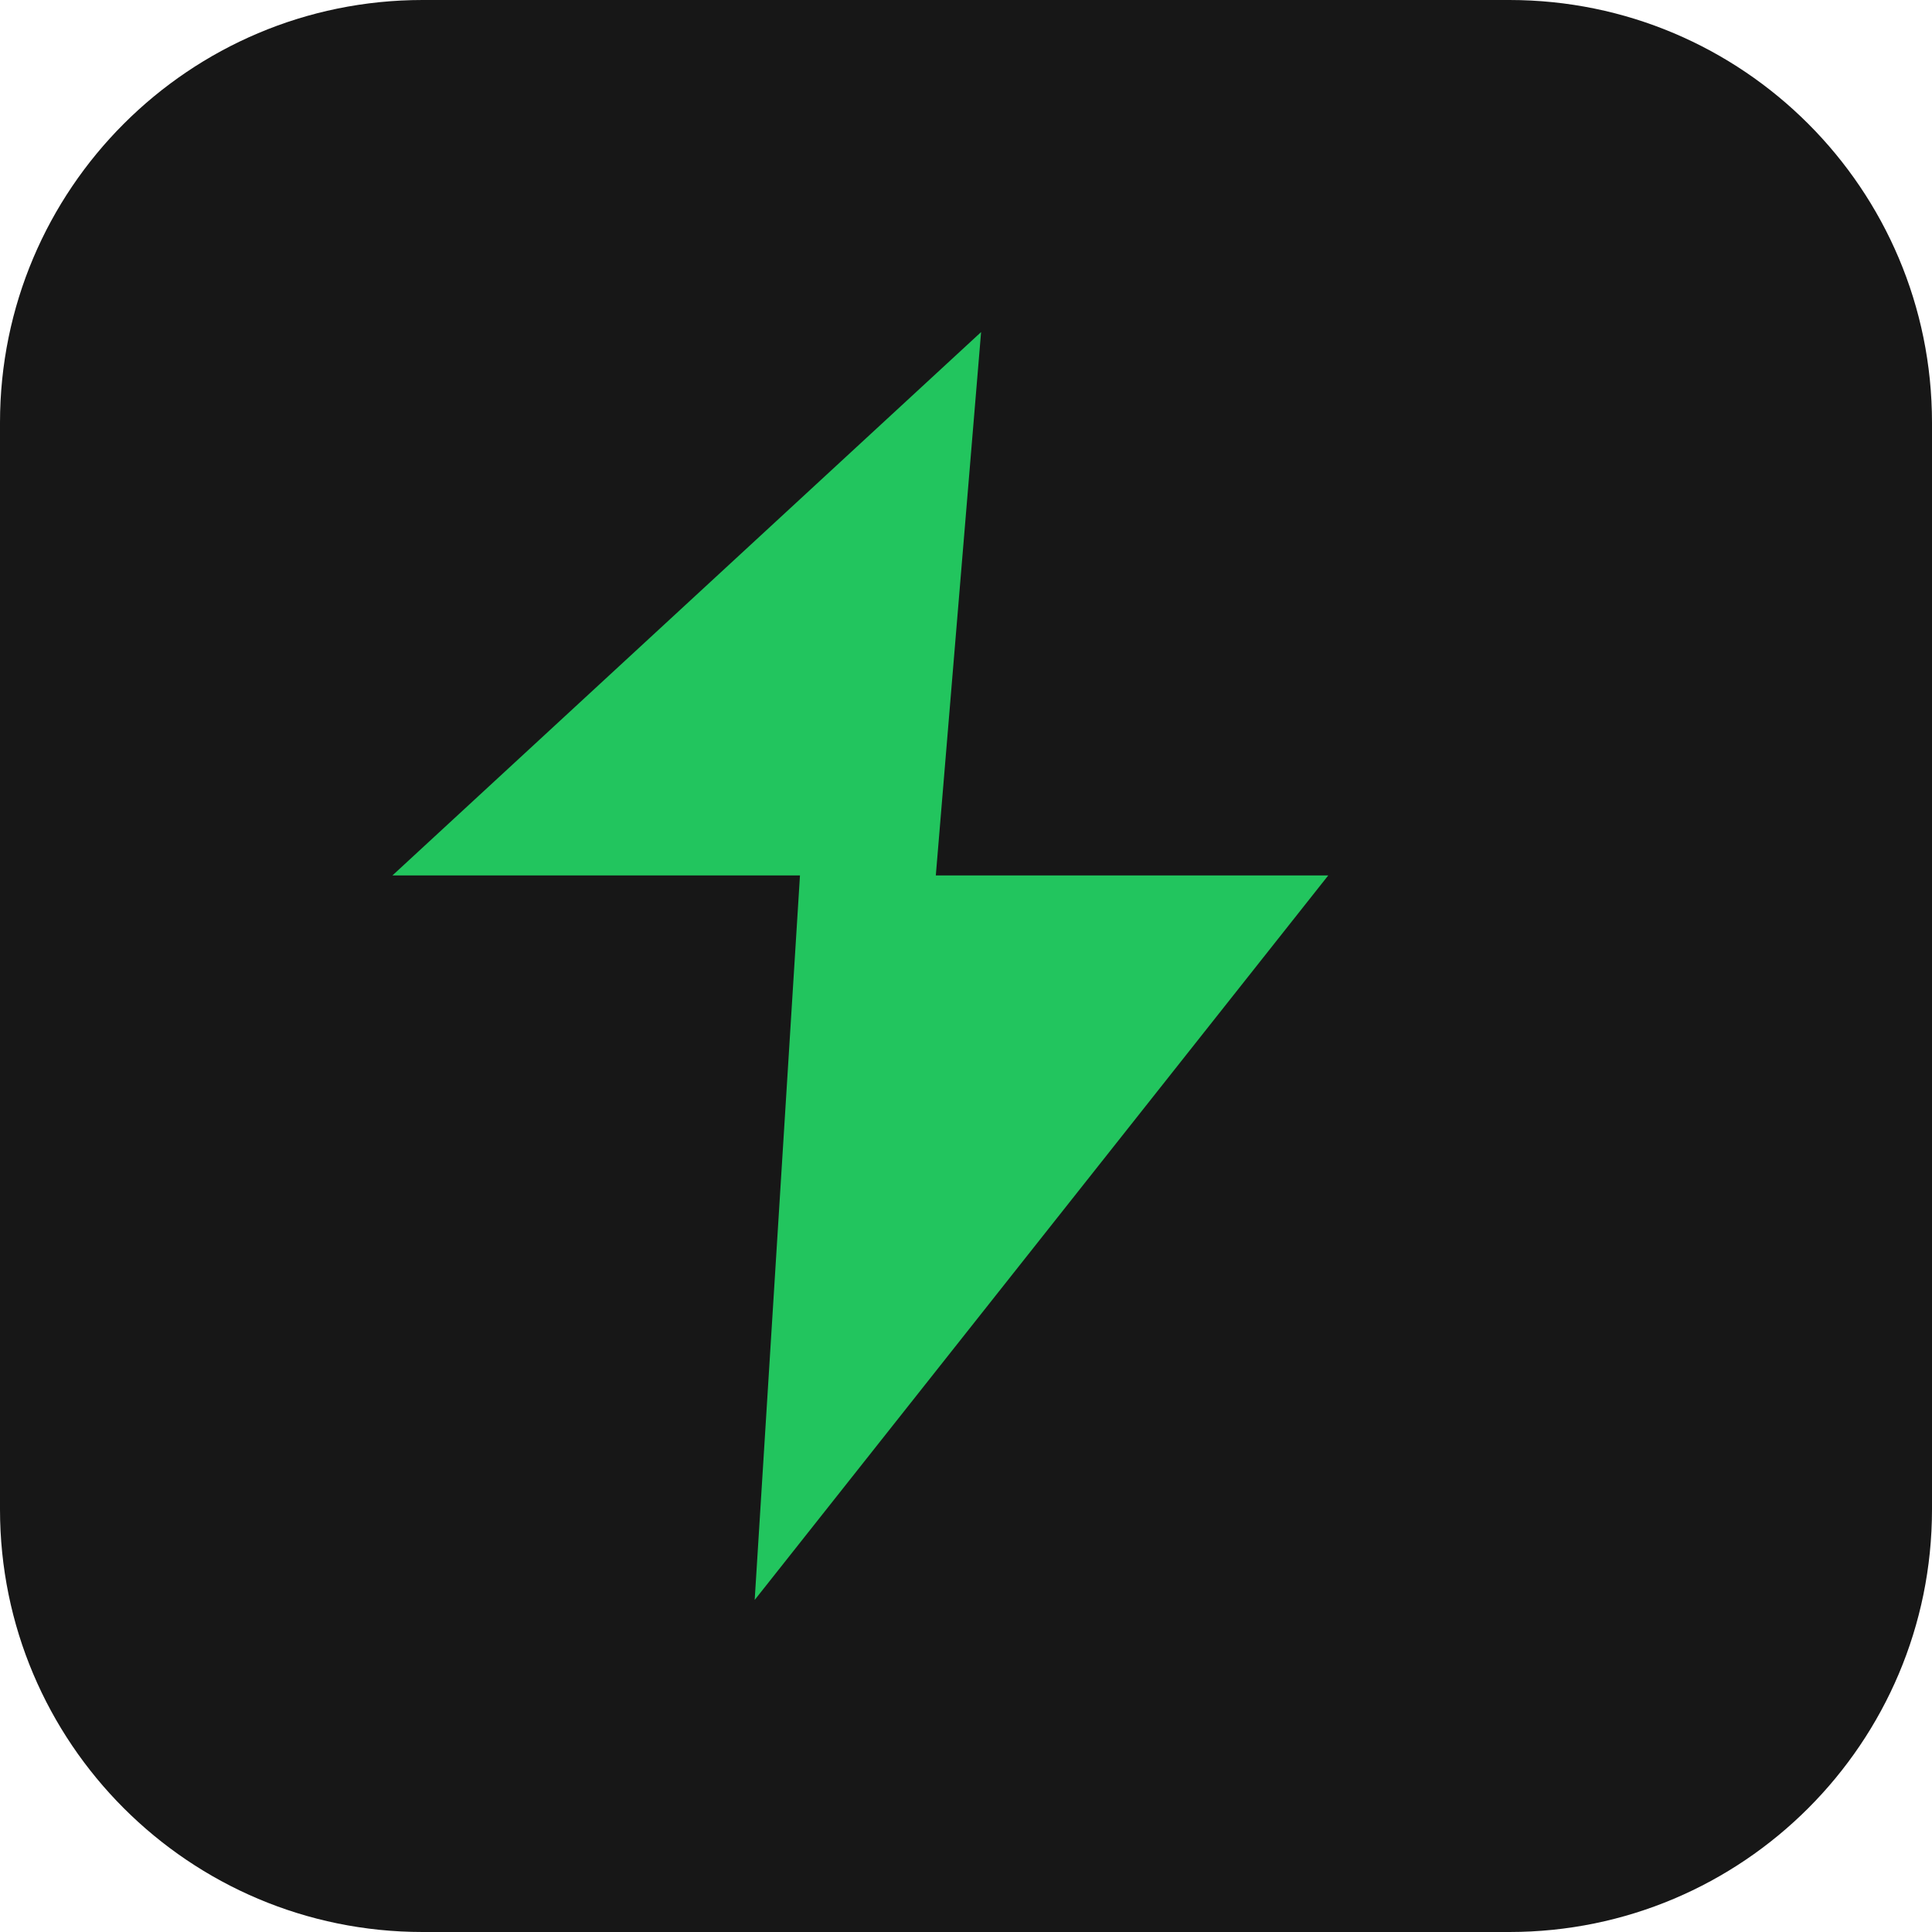
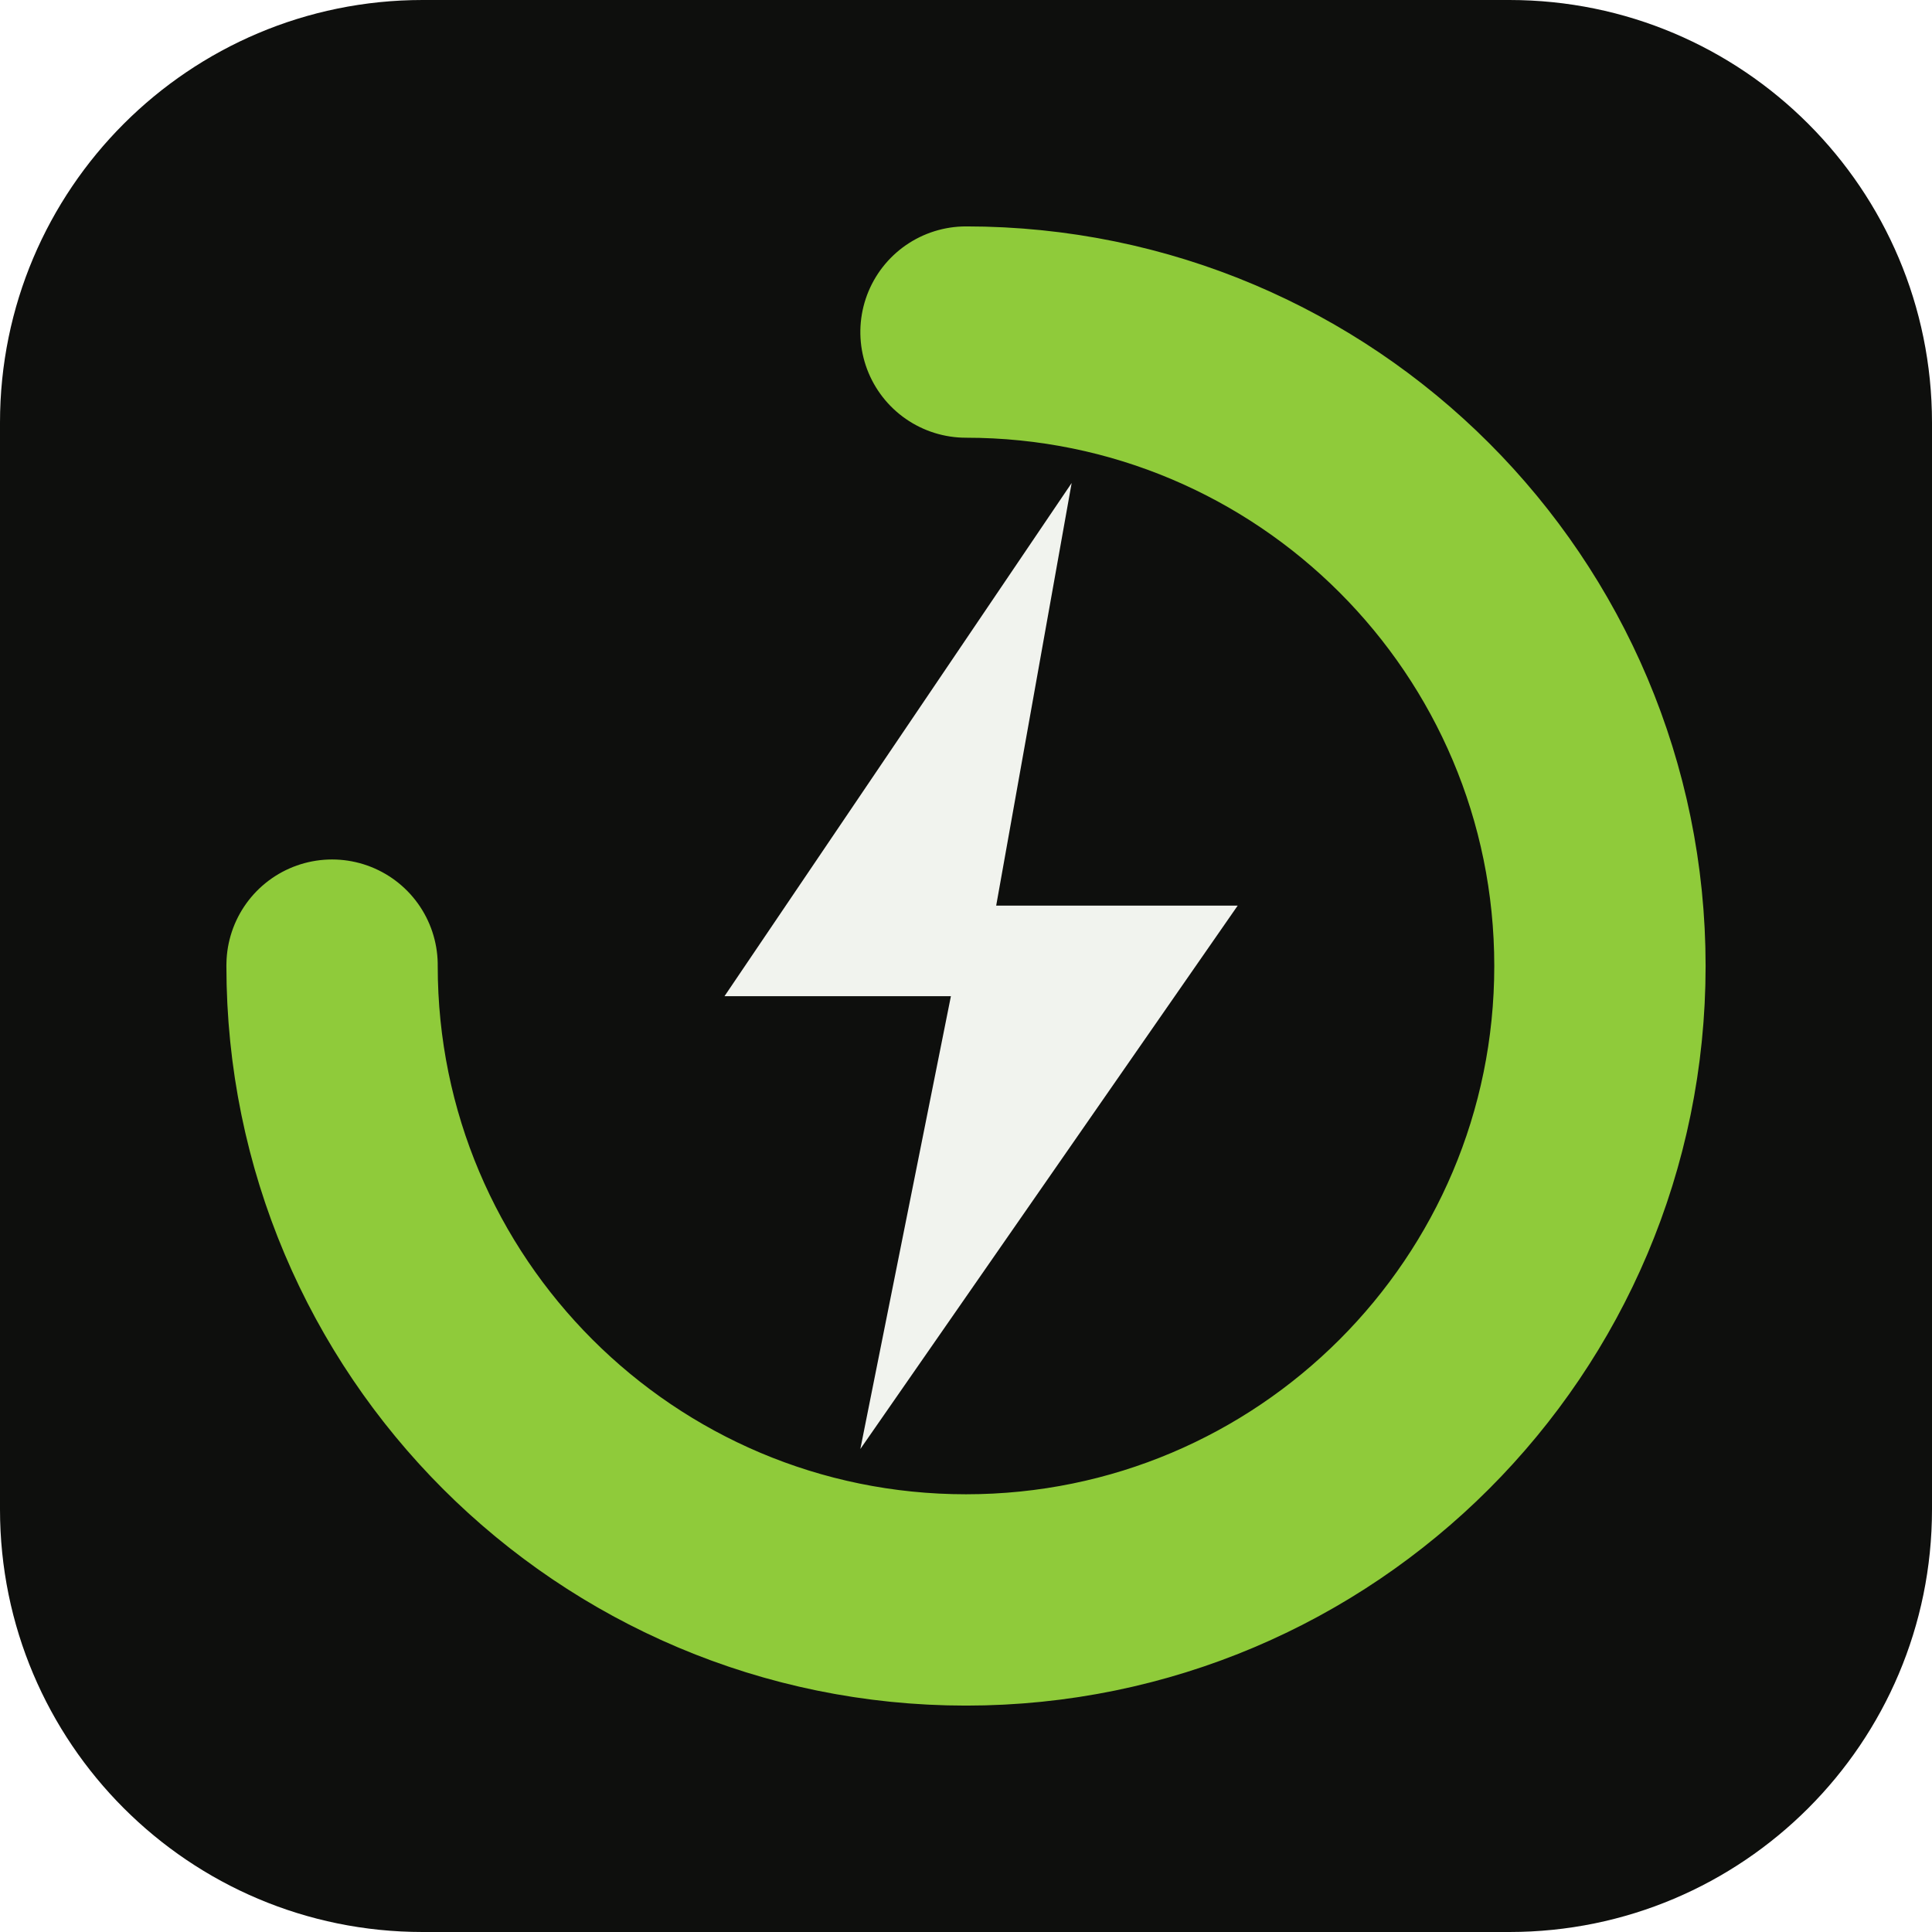
- <svg xmlns="http://www.w3.org/2000/svg" width="64" height="64" viewBox="0 0 64 64">
-   <rect width="64" height="64" rx="14" fill="#171717" />
-   <path d="M32.5 11 13 29h13.5l-1.5 24 19-24H31l1.5-18z" fill="#22c55e" />
+ <svg xmlns="http://www.w3.org/2000/svg" width="64" height="64" viewBox="0 0 64 64" role="img" aria-label="Lading">
+   <rect width="64" height="64" rx="14" fill="#0E0F0D" />
+   <circle cx="32" cy="32" r="21" fill="none" stroke="#8FCB3A" stroke-width="7" stroke-linecap="round" stroke-dasharray="99 132" transform="rotate(-90 32 32)" />
+   <path d="M35.5 16 24 33h7.5l-3 15 12.5-18H33z" fill="#F1F3EE" />
</svg>
